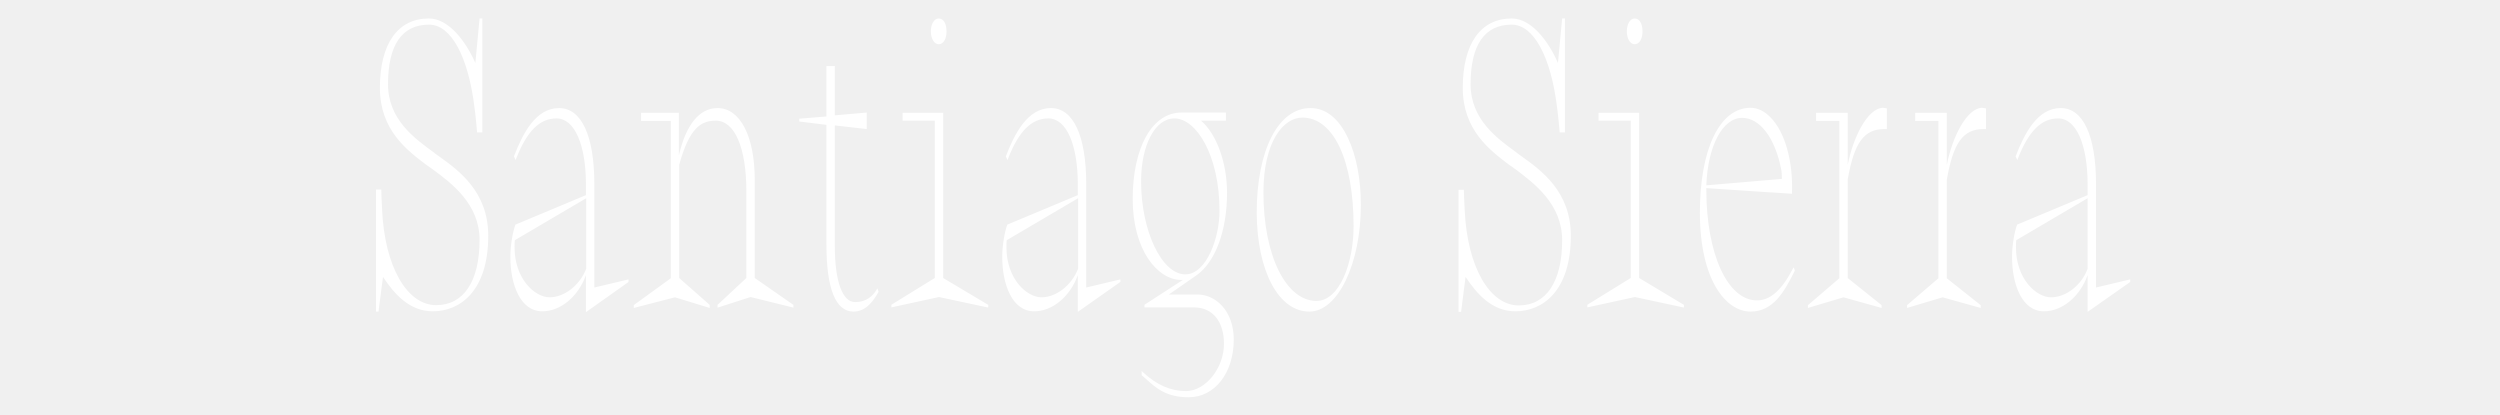
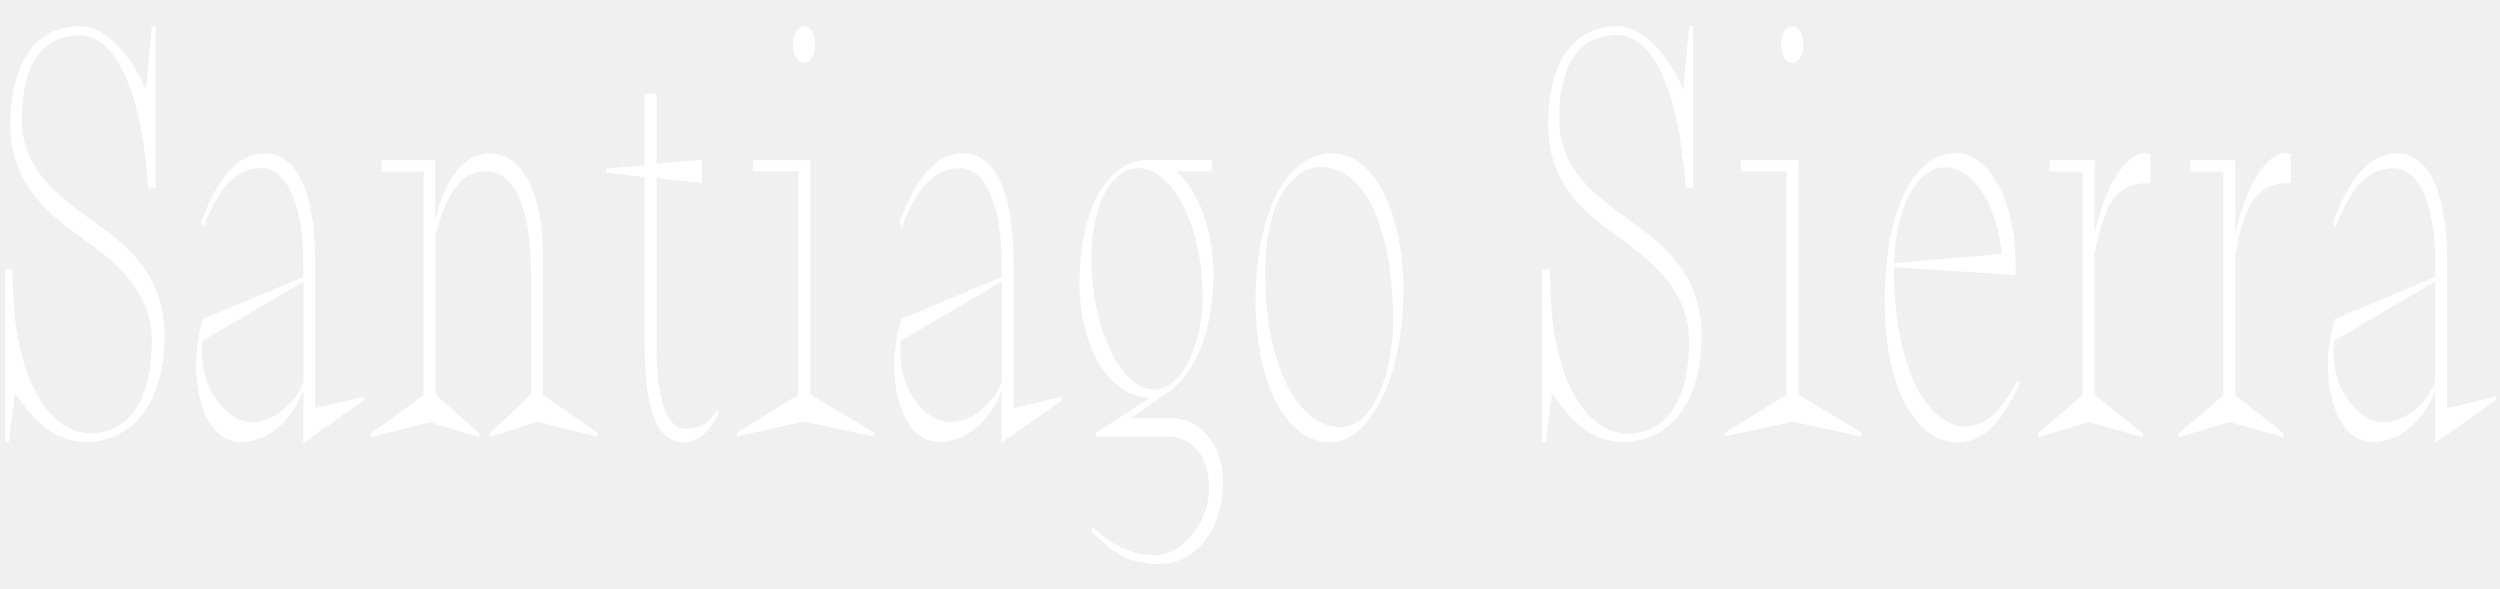
- <svg xmlns="http://www.w3.org/2000/svg" version="1.1" id="Layer_1" x="0" y="0" viewBox="0 0 893 148" style="enable-background: new 0 0 893 148" xml:space="preserve">
-   <style>
-     .st0 {
-       fill: #fff;
-     }
-   </style>
-   <path class="st0" d="M136.8 98.9c4.1 6.2 9.5 12.3 17.8 12.3 9.6 0 19.8-7.1 19.8-27 0-15.7-10.5-23.3-17.5-28.3-.5-.4-1-.7-1.4-1l-.6-.5c-6.9-5-16.3-11.8-16.3-24.3 0-14.1 5-21.3 14.7-21.3 7.8 0 14 11.4 16.2 29.7.4 2.7.9 8.5.9 8.6v.2h1.9V6.6h-1l-1.5 15.9c-3.5-7.9-9.6-15.9-16.6-15.9-11.1 0-17.5 9-17.5 24.8 0 15 9.6 22.2 16.6 27.5l.9.6c.4.3.9.7 1.4 1 6.6 4.9 16.7 12.3 16.7 25.2 0 14.8-5.7 23.3-15.5 23.3-10.5 0-18.4-14-19.3-33.9-.2-3.7-.3-6.2-.3-7.2v-.2h-1.9v43.6h.9l1.6-12.4zM209.3 111.5l15.1-10.7.1-.1v-.9l-12.2 2.9V65.8c0-17.3-4.6-27.2-12.6-27.2-8.4 0-13 9.2-16.1 17.2v.1l.6 1.3.2-.6c3.9-9.9 8.4-14.3 14.4-14.3 6.4 0 10.5 9.3 10.5 23.7v3.7l-25.1 10.5h-.1v.1c-.9 2.3-1.8 7.3-1.8 11.5 0 9.7 3.5 19.4 11.4 19.4 6.5 0 12.8-5.2 15.6-12.9v13.2zm-13-5.3c-5.1 0-12.5-6.4-12.5-17.9 0-.9 0-1.8.1-2.5l25.5-15V96c-2.3 5.9-7.8 10.2-13.1 10.2zM253.5 108.9l-10.9-9.6V58.9c3.6-13.1 7.7-15.8 13.1-15.8 6.7 0 10.9 9.6 10.9 25.2v31l-10.3 9.6v1l11.8-3.8 15 3.7.3.1v-1l-13.8-9.6v-35c0-15.6-5.2-25.7-13.3-25.7-6.5 0-11.3 6-13.8 16.9V40.3H229v2.9h10.6v56.2l-13.1 9.5-.1.1v1l14.7-3.8 12.4 3.8v-1.1zM313.8 104.1l-.4-1.1-.3.5c-1.2 2-3.4 4.4-7.7 4.4-4.5 0-7.2-7.5-7.2-19.9V44.8l11.4 1.3v-5.9l-11.4 1V23.6h-3v18l-9.7.8v1l9.7 1.2v42.7c0 15.9 3.3 24 9.7 24 4.5 0 7.2-4 8.9-7v-.2zM352.7 109.8h.3v-.9l-16.1-9.6v-59h-14.5v2.8h11.5v56.2l-15.4 9.5-.1.1v.9l17-3.7zM332.5 11.2c0 2.6 1.2 4.6 2.8 4.6 1.7 0 2.8-1.9 2.8-4.6 0-2.8-1.1-4.6-2.8-4.6-1.6 0-2.8 2-2.8 4.6zM400.2 100.7v-.9l-12.2 2.9V65.8c0-17.3-4.6-27.2-12.6-27.2-8.4 0-13 9.2-16.1 17.2v.1l.6 1.3.2-.6c3.9-9.9 8.4-14.3 14.4-14.3 6.4 0 10.5 9.3 10.5 23.7v3.7l-25.1 10.5h-.1v.1c-.9 2.3-1.8 7.3-1.8 11.5 0 9.7 3.5 19.4 11.4 19.4 6.5 0 12.8-5.2 15.6-12.9v13.1l15.2-10.7zm-28.2 5.5c-5.1 0-12.5-6.4-12.5-17.9 0-.9 0-1.8.1-2.5l25.5-15V96c-2.3 5.9-7.8 10.2-13.1 10.2zM423.6 139.7c-5.4 0-10.5-2.2-15.4-6.8l-.4-.4v1.5l.1.1c.5.4 1 .9 1.5 1.3 3.5 3.2 7.2 6.5 15.2 6.5 9.3 0 16.1-8.7 16.1-20.6 0-10.4-6.6-16.1-12.9-16.1h-10.3l9.8-6.8c6.8-4.7 11-16 11-29.5 0-10.7-3.7-21-9.3-25.8h8.9v-2.9H422c-10.4 0-17.4 12.4-17.4 30.9 0 18.1 8.8 28.9 17.4 28.9h.5l-13.6 8.8-.1.1v.9h17.7c6.6 0 10.7 5 10.7 13 0 8.7-6.6 16.9-13.6 16.9zm-.2-41.7c-8.4 0-15.8-15.5-15.8-33.2 0-13 5-22.5 11.9-22.5 7.8 0 16.1 13.2 16.1 32.9.1 9.5-4.6 22.8-12.2 22.8zM467.7 111.3c10.2 0 18.4-17.1 18.4-38.1 0-9.1-1.6-17.6-4.6-23.9-3.3-7-7.9-10.7-13.4-10.7-11.5 0-19.2 15-19.2 37.4.1 20.8 7.8 35.3 18.8 35.3zm-16.4-42.5c0-18.4 7.2-26.8 13.9-26.8 11.1 0 18.3 15.2 18.3 38.8 0 13.1-5 26.7-13.3 26.7-10.9-.1-18.9-16.3-18.9-38.7zM523.5 98.9c4.1 6.2 9.5 12.3 17.8 12.3 9.6 0 19.8-7.1 19.8-27 0-15.7-10.5-23.3-17.5-28.3-.5-.4-1-.7-1.4-1l-.6-.5c-6.9-5-16.3-11.8-16.3-24.3 0-14.1 5-21.3 14.7-21.3 7.8 0 14 11.4 16.2 29.7.4 2.7.9 8.5.9 8.6v.2h1.9V6.6h-1l-1.5 15.9C553.1 14.7 547 6.6 540 6.6c-11.1 0-17.5 9-17.5 24.8 0 15 9.6 22.2 16.6 27.5l.9.6c.4.3.9.7 1.4 1 6.6 5 16.6 12.4 16.6 25.3 0 14.8-5.7 23.3-15.5 23.3-10.5 0-18.4-14-19.3-33.9-.2-3.7-.3-6.2-.3-7.2v-.2H521v43.6h.9l1.6-12.5zM581.1 11.2c0 2.6 1.2 4.6 2.8 4.6 1.7 0 2.8-1.9 2.8-4.6 0-2.8-1.1-4.6-2.8-4.6-1.6 0-2.8 2-2.8 4.6zM601.5 109.8v-.9l-16-9.6v-59H571v2.8h11.5v56.2l-15.4 9.5-.1.1v.9l17-3.7 17.2 3.7zM625.3 111.3c8 0 12-6.9 15.8-14.6v-.1l-.4-1.1-.3.5c-4 7.7-8.1 11.3-12.8 11.3-10.5 0-18.1-16.6-18.1-39.5v-.6l30.3 2h.3v-.3c.4-11.3-2.5-21.7-7.6-26.9-2.2-2.3-4.7-3.5-7.2-3.5-11 0-18.1 14.7-18.1 37.4 0 24.3 9.4 35.4 18.1 35.4zm-15.8-45.1c.5-14 5.8-24.1 12.8-24.1 6.3 0 11.7 7.1 13.9 18.2.2.6.3 2.5.3 3.6l-27 2.3zM673.1 46.1h.9v-7.4h-.2s-.8-.2-1.3-.2c-5.4.3-10.5 10.3-12.5 20.4V40.3h-11.3v2.9h8.3v56.2l-11.2 9.6v1l12.7-3.8 13.6 3.8v-1L660 99.3V64.1c2.3-13.1 5.8-18 13.1-18zM708.5 46.1h.9v-7.4h-.2s-.8-.2-1.3-.2c-5.4.3-10.5 10.3-12.5 20.4V40.3h-11.3v2.9h8.3v56.2l-11.2 9.6v1l12.7-3.8 13.6 3.8v-1l-12.1-9.6V64.2c2.3-13.2 5.8-18.1 13.1-18.1zM760.8 100.8l.1-.1v-.9l-12.2 2.9V65.8c0-17.3-4.6-27.2-12.6-27.2-8.4 0-13 9.2-16.1 17.2v.1l.6 1.3.2-.6c3.9-9.9 8.4-14.3 14.4-14.3 6.4 0 10.5 9.3 10.5 23.7v3.7l-25.1 10.5h-.1v.1c-.9 2.3-1.8 7.3-1.8 11.5 0 9.7 3.5 19.4 11.4 19.4 6.5 0 12.8-5.2 15.6-12.9v13.1l15.1-10.6zm-28.2 5.4c-5.1 0-12.5-6.4-12.5-17.9 0-.9 0-1.8.1-2.5l25.5-15V96c-2.2 5.9-7.7 10.2-13.1 10.2z" />
+ <svg xmlns="http://www.w3.org/2000/svg" version="1.1" id="Layer_1" x="0px" y="0px" viewBox="0 0 629 148" style="enable-background:new 0 0 629 148;" xml:space="preserve">
+   <style type="text/css">
+ 	.st0{fill:#FFFFFF;}
+ 	.st1{fill:#C9CA9E;}
+ 	.st2{fill:#FF0000;}
+ </style>
+   <g>
+     <path class="st0" d="M3.8,98.9c4.1,6.2,9.5,12.3,17.8,12.3c9.6,0,19.8-7.1,19.8-27C41.4,68.6,30.9,61,23.9,56c-0.5-0.4-1-0.7-1.4-1   l-0.6-0.5C15,49.5,5.5,42.7,5.5,30.2c0-14.1,5-21.3,14.7-21.3c7.8,0,14,11.4,16.2,29.7c0.4,2.7,0.9,8.5,0.9,8.6l0,0.2h1.9V6.6h-1   l-1.5,15.9c-3.5-7.9-9.6-15.9-16.6-15.9c-11.1,0-17.5,9-17.5,24.8c0,15,9.6,22.2,16.6,27.5l0.9,0.6c0.4,0.3,0.9,0.7,1.4,1   c6.6,4.9,16.7,12.3,16.7,25.2c0,14.8-5.7,23.3-15.5,23.3c-10.5,0-18.4-14-19.3-33.9c-0.2-3.7-0.3-6.2-0.3-7.2v-0.2H1.3v43.6h0.9   L3.8,98.9z" />
+     <path class="st0" d="M76.3,111.5l15.1-10.7l0.1-0.1v-0.9l-12.2,2.9V65.8c0-17.3-4.6-27.2-12.6-27.2c-8.4,0-13,9.2-16.1,17.2l0,0.1   l0.6,1.3l0.2-0.6c3.9-9.9,8.4-14.3,14.4-14.3c6.4,0,10.5,9.3,10.5,23.7v3.7L51.2,80.2l-0.1,0l0,0.1c-0.9,2.3-1.8,7.3-1.8,11.5   c0,9.7,3.5,19.4,11.4,19.4c6.5,0,12.8-5.2,15.6-12.9V111.5z M63.3,106.2c-5.1,0-12.5-6.4-12.5-17.9c0-0.9,0-1.8,0.1-2.5l25.5-15V96   C74.1,101.9,68.6,106.2,63.3,106.2z" />
+     <path class="st0" d="M120.5,108.9l-10.9-9.6V58.9c3.6-13.1,7.7-15.8,13.1-15.8c6.7,0,10.9,9.6,10.9,25.2v31l-10.3,9.6v1l11.8-3.8   l15,3.7l0.3,0.1v-1l-13.8-9.6v-35c0-15.6-5.2-25.7-13.3-25.7c-6.5,0-11.3,6-13.8,16.9V40.3H96v2.9h10.6v56.2l-13.1,9.5l-0.1,0.1v1   l14.7-3.8l12.4,3.8V108.9z" />
+     <path class="st0" d="M180.8,104.1l-0.4-1.1l-0.3,0.5c-1.2,2-3.4,4.4-7.7,4.4c-4.5,0-7.2-7.5-7.2-19.9V44.8l11.4,1.3v-5.9l-11.4,1   V23.6h-3v18l-9.7,0.8v1l9.7,1.2v42.7c0,15.9,3.3,24,9.7,24c4.5,0,7.2-4,8.9-7L180.8,104.1z" />
+     <polygon class="st0" points="219.7,109.8 220,109.8 220,108.9 203.9,99.3 203.9,40.3 189.4,40.3 189.4,43.1 200.9,43.1 200.9,99.3    185.5,108.8 185.4,108.9 185.4,109.8 202.4,106.1  " />
+     <path class="st0" d="M199.5,11.2c0,2.6,1.2,4.6,2.8,4.6c1.7,0,2.8-1.9,2.8-4.6c0-2.8-1.1-4.6-2.8-4.6   C200.7,6.6,199.5,8.6,199.5,11.2z" />
+     <path class="st0" d="M267.2,100.7v-0.9l-12.2,2.9V65.8c0-17.3-4.6-27.2-12.6-27.2c-8.4,0-13,9.2-16.1,17.2l0,0.1l0.6,1.3l0.2-0.6   c3.9-9.9,8.4-14.3,14.4-14.3c6.4,0,10.5,9.3,10.5,23.7v3.7l-25.1,10.5l-0.1,0l0,0.1c-0.9,2.3-1.8,7.3-1.8,11.5   c0,9.7,3.5,19.4,11.4,19.4c6.5,0,12.8-5.2,15.6-12.9v13.1L267.2,100.7z M239,106.2c-5.1,0-12.5-6.4-12.5-17.9c0-0.9,0-1.8,0.1-2.5   l25.5-15V96C249.8,101.9,244.3,106.2,239,106.2z" />
+     <path class="st0" d="M290.6,139.7c-5.4,0-10.5-2.2-15.4-6.8l-0.4-0.4v1.5l0.1,0.1c0.5,0.4,1,0.9,1.5,1.3c3.5,3.2,7.2,6.5,15.2,6.5   c9.3,0,16.1-8.7,16.1-20.6c0-10.4-6.6-16.1-12.9-16.1h-10.3l9.8-6.8c6.8-4.7,11-16,11-29.5c0-10.7-3.7-21-9.3-25.8h8.9v-2.9h-15.9   c-10.4,0-17.4,12.4-17.4,30.9c0,18.1,8.8,28.9,17.4,28.9c0.1,0,0.3,0,0.5,0l-13.6,8.8l-0.1,0.1v0.9h17.7c6.6,0,10.7,5,10.7,13   C304.2,131.5,297.6,139.7,290.6,139.7z M290.4,98c-8.4,0-15.8-15.5-15.8-33.2c0-13,5-22.5,11.9-22.5c7.8,0,16.1,13.2,16.1,32.9   C302.7,84.7,298,98,290.4,98z" />
+     <path class="st0" d="M334.7,111.3c10.2,0,18.4-17.1,18.4-38.1c0-9.1-1.6-17.6-4.6-23.9c-3.3-7-7.9-10.7-13.4-10.7   c-11.5,0-19.2,15-19.2,37.4C316,96.8,323.7,111.3,334.7,111.3z M318.3,68.8c0-18.4,7.2-26.8,13.9-26.8c11.1,0,18.3,15.2,18.3,38.8   c0,13.1-5,26.7-13.3,26.7C326.3,107.4,318.3,91.2,318.3,68.8z" />
+     <path class="st0" d="M390.5,98.9c4.1,6.2,9.5,12.3,17.8,12.3c9.6,0,19.8-7.1,19.8-27c0-15.7-10.5-23.3-17.5-28.3   c-0.5-0.4-1-0.7-1.4-1l-0.6-0.5c-6.9-5-16.3-11.8-16.3-24.3c0-14.1,5-21.3,14.7-21.3c7.8,0,14,11.4,16.2,29.7   c0.4,2.7,0.9,8.5,0.9,8.6l0,0.2h1.9V6.6h-1l-1.5,15.9C420.1,14.7,414,6.6,407,6.6c-11.1,0-17.5,9-17.5,24.8   c0,15,9.6,22.2,16.6,27.5l0.9,0.6c0.4,0.3,0.9,0.7,1.4,1C415,65.5,425,72.9,425,85.8c0,14.8-5.7,23.3-15.5,23.3   c-10.5,0-18.4-14-19.3-33.9c-0.2-3.7-0.3-6.2-0.3-7.2v-0.2h-1.9v43.6h0.9L390.5,98.9z" />
+     <path class="st0" d="M448.1,11.2c0,2.6,1.2,4.6,2.8,4.6c1.7,0,2.8-1.9,2.8-4.6c0-2.8-1.1-4.6-2.8-4.6   C449.3,6.6,448.1,8.6,448.1,11.2z" />
+     <polygon class="st0" points="468.5,109.8 468.5,108.9 452.5,99.3 452.5,40.3 438,40.3 438,43.1 449.5,43.1 449.5,99.3 434.1,108.8    434,108.9 434,109.8 451,106.1 468.2,109.8  " />
+     <path class="st0" d="M492.3,111.3c8,0,12-6.9,15.8-14.6l0-0.1l-0.4-1.1l-0.3,0.5c-4,7.7-8.1,11.3-12.8,11.3   c-10.5,0-18.1-16.6-18.1-39.5v-0.6l30.3,2l0.3,0l0-0.3c0.4-11.3-2.5-21.7-7.6-26.9c-2.2-2.3-4.7-3.5-7.2-3.5   c-11,0-18.1,14.7-18.1,37.4C474.2,100.2,483.6,111.3,492.3,111.3z M476.5,66.2c0.5-14,5.8-24.1,12.8-24.1c6.3,0,11.7,7.1,13.9,18.2   c0.2,0.6,0.3,2.5,0.3,3.6L476.5,66.2z" />
+     <path class="st0" d="M540.1,46.1h0.9v-7.4l-0.2,0c0,0-0.8-0.2-1.3-0.2c0,0,0,0,0,0c-5.4,0.3-10.5,10.3-12.5,20.4V40.3h-11.3v2.9   h8.3v56.2l-11.2,9.6v1l12.7-3.8l13.6,3.8v-1L527,99.3l0-35.2C529.3,51,532.8,46.1,540.1,46.1z" />
+     <path class="st0" d="M575.5,46.1h0.9v-7.4l-0.2,0c0,0-0.8-0.2-1.3-0.2c0,0,0,0,0,0c-5.4,0.3-10.5,10.3-12.5,20.4V40.3h-11.3v2.9   h8.3v56.2l-11.2,9.6v1l12.7-3.8l13.6,3.8v-1l-12.1-9.6l0-35.2C564.7,51,568.2,46.1,575.5,46.1z" />
+     <path class="st0" d="M627.8,100.8l0.1-0.1v-0.9l-12.2,2.9V65.8c0-17.3-4.6-27.2-12.6-27.2c-8.4,0-13,9.2-16.1,17.2l0,0.1l0.6,1.3   l0.2-0.6c3.9-9.9,8.4-14.3,14.4-14.3c6.4,0,10.5,9.3,10.5,23.7v3.7l-25.1,10.5l-0.1,0l0,0.1c-0.9,2.3-1.8,7.3-1.8,11.5   c0,9.7,3.5,19.4,11.4,19.4c6.5,0,12.8-5.2,15.6-12.9v13.1L627.8,100.8z M599.6,106.2c-5.1,0-12.5-6.4-12.5-17.9   c0-0.9,0-1.8,0.1-2.5l25.5-15V96C610.5,101.9,605,106.2,599.6,106.2z" />
+   </g>
</svg>
